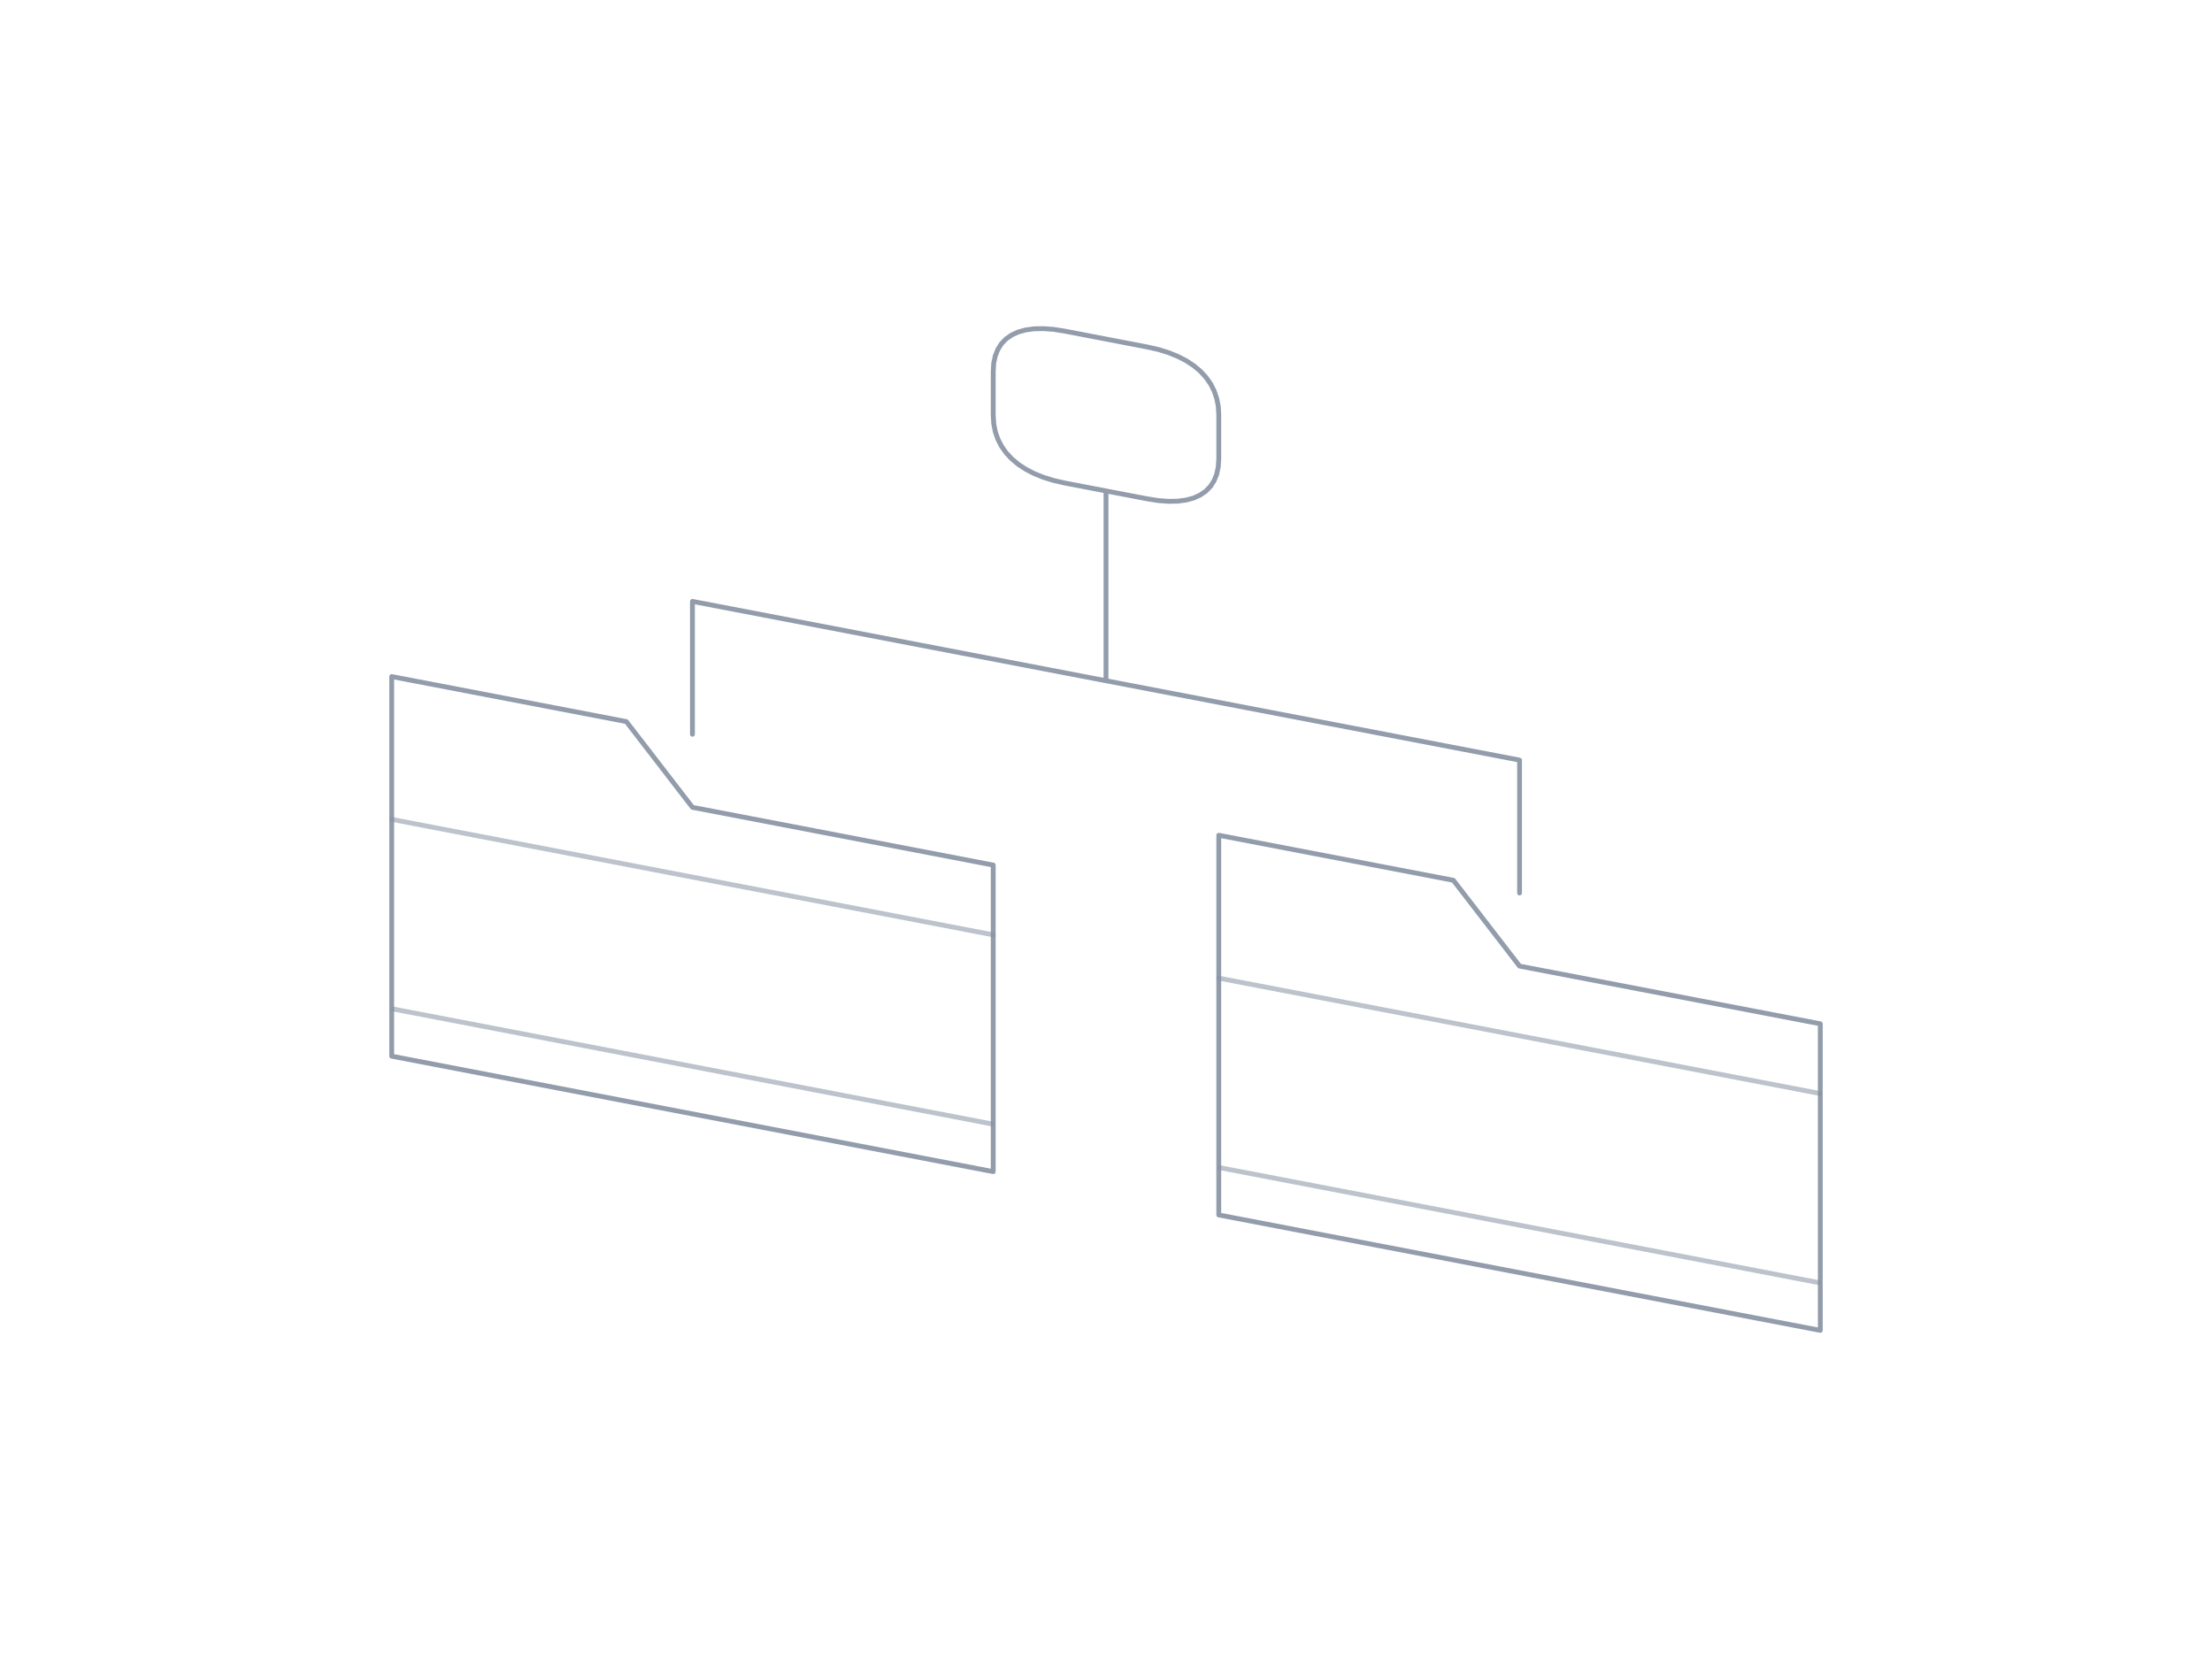
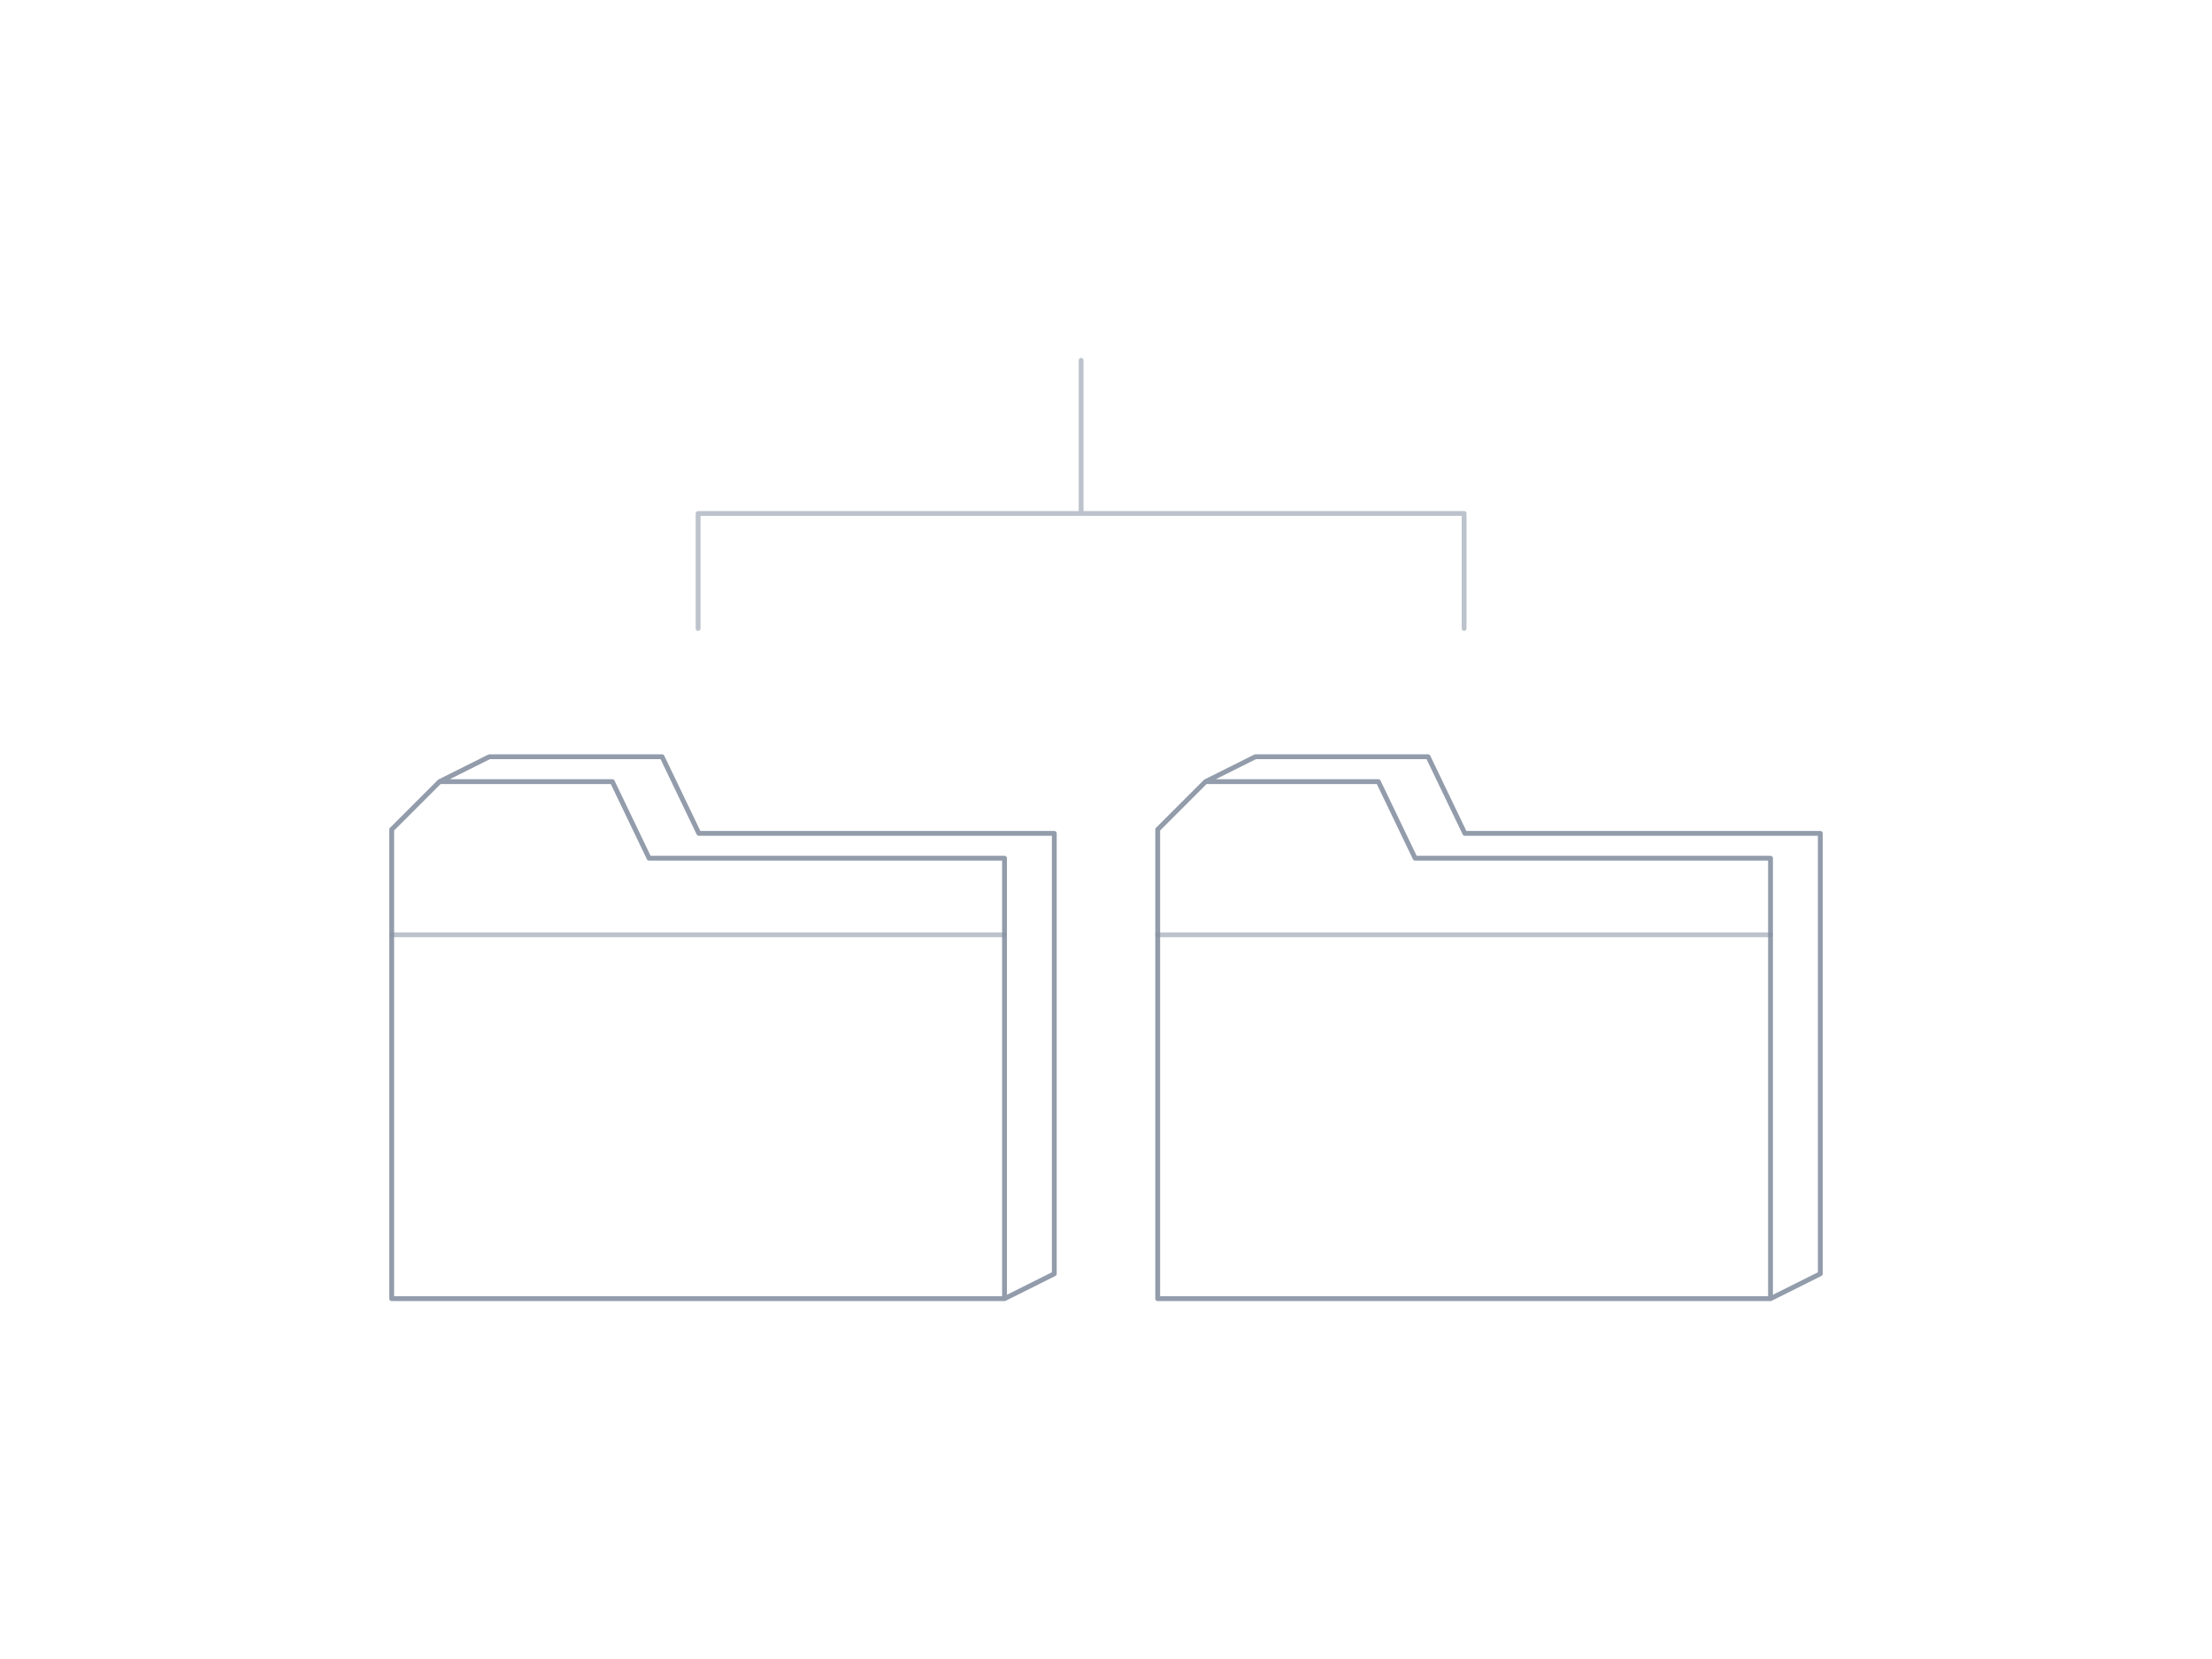
<svg xmlns="http://www.w3.org/2000/svg" viewBox="0 0 480 360" role="img" color="#8792a2" fill="none" stroke="currentColor" stroke-width="1.05" stroke-linecap="round" stroke-linejoin="round">
-   <path vector-effect="non-scaling-stroke" stroke-opacity=".55" d="M85.36,218.96 215.17,243.88 M85.00,177.80 215.53,202.86 M264.83,253.41 394.64,278.32 M264.47,212.25 395.00,237.30" />
-   <path vector-effect="non-scaling-stroke" stroke-opacity=".9" d="M240.00,106.53 240.00,147.72 M150.26,159.33 150.26,130.50 329.74,164.94 329.74,193.78 M85.00,157.10 85.00,218.89 85.00,229.19 215.53,254.24 215.53,243.95 215.53,198.02 215.53,187.72 150.26,175.19 135.91,156.58 85.00,146.81 85.00,157.10 M264.47,191.55 264.47,253.34 264.47,263.64 395.00,288.69 395.00,278.39 395.00,232.46 395.00,222.16 329.74,209.64 315.38,191.02 264.47,181.25 264.47,191.55 M249.03,108.26 251.41,108.63 253.60,108.79 255.61,108.75 257.43,108.50 259.04,108.06 260.46,107.41 261.67,106.57 262.67,105.54 263.45,104.32 264.02,102.91 264.36,101.31 264.47,99.53 264.47,89.97 264.36,88.14 264.02,86.42 263.45,84.79 262.67,83.26 261.67,81.85 260.46,80.54 259.04,79.35 257.43,78.29 255.61,77.35 253.60,76.53 251.41,75.85 249.03,75.31 230.97,71.84 228.59,71.47 226.40,71.31 224.39,71.35 222.57,71.60 220.96,72.04 219.54,72.69 218.33,73.53 217.33,74.56 216.55,75.79 215.98,77.20 215.64,78.79 215.53,80.58 215.53,90.13 215.64,91.96 215.98,93.69 216.55,95.32 217.33,96.84 218.33,98.26 219.54,99.56 220.96,100.75 222.57,101.81 224.39,102.76 226.40,103.57 228.59,104.25 230.97,104.80 249.03,108.26" />
+   <path vector-effect="non-scaling-stroke" stroke-opacity=".55" d="M234.60,78.19 234.60,111.43 M151.49,136.37 151.49,111.43 317.71,111.43 317.71,136.37 M85.00,202.86 217.98,202.86 M251.22,202.86 384.20,202.86" />
+   <path vector-effect="non-scaling-stroke" stroke-opacity=".9" d="M95.39,169.61 85.00,180.00 85.00,281.81 217.98,281.81 228.78,276.41 228.78,180.84 151.65,180.84 143.67,164.21 106.19,164.21 95.39,169.61 M85.00,281.81 217.98,281.81 217.98,186.23 140.85,186.23 132.87,169.61 95.39,169.61 85.00,180.00 85.00,281.81 M261.61,169.61 251.22,180.00 251.22,281.81 384.20,281.81 395.00,276.41 395.00,180.84 317.87,180.84 309.89,164.21 272.41,164.21 261.61,169.61 M251.22,281.81 384.20,281.81 384.20,186.23 307.08,186.23 299.10,169.61 261.61,169.61 251.22,180.00 251.22,281.81" />
</svg>
